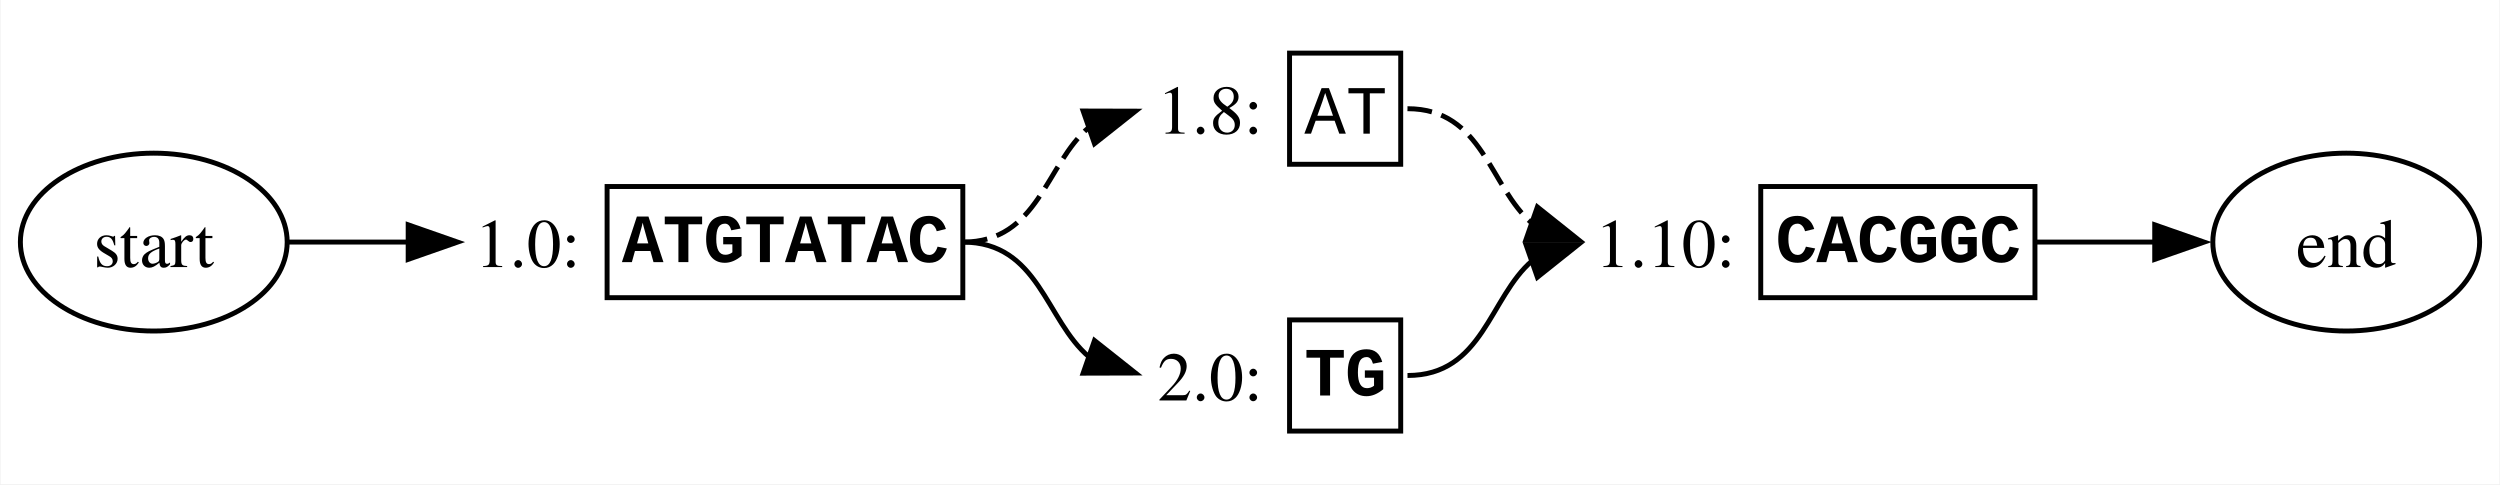
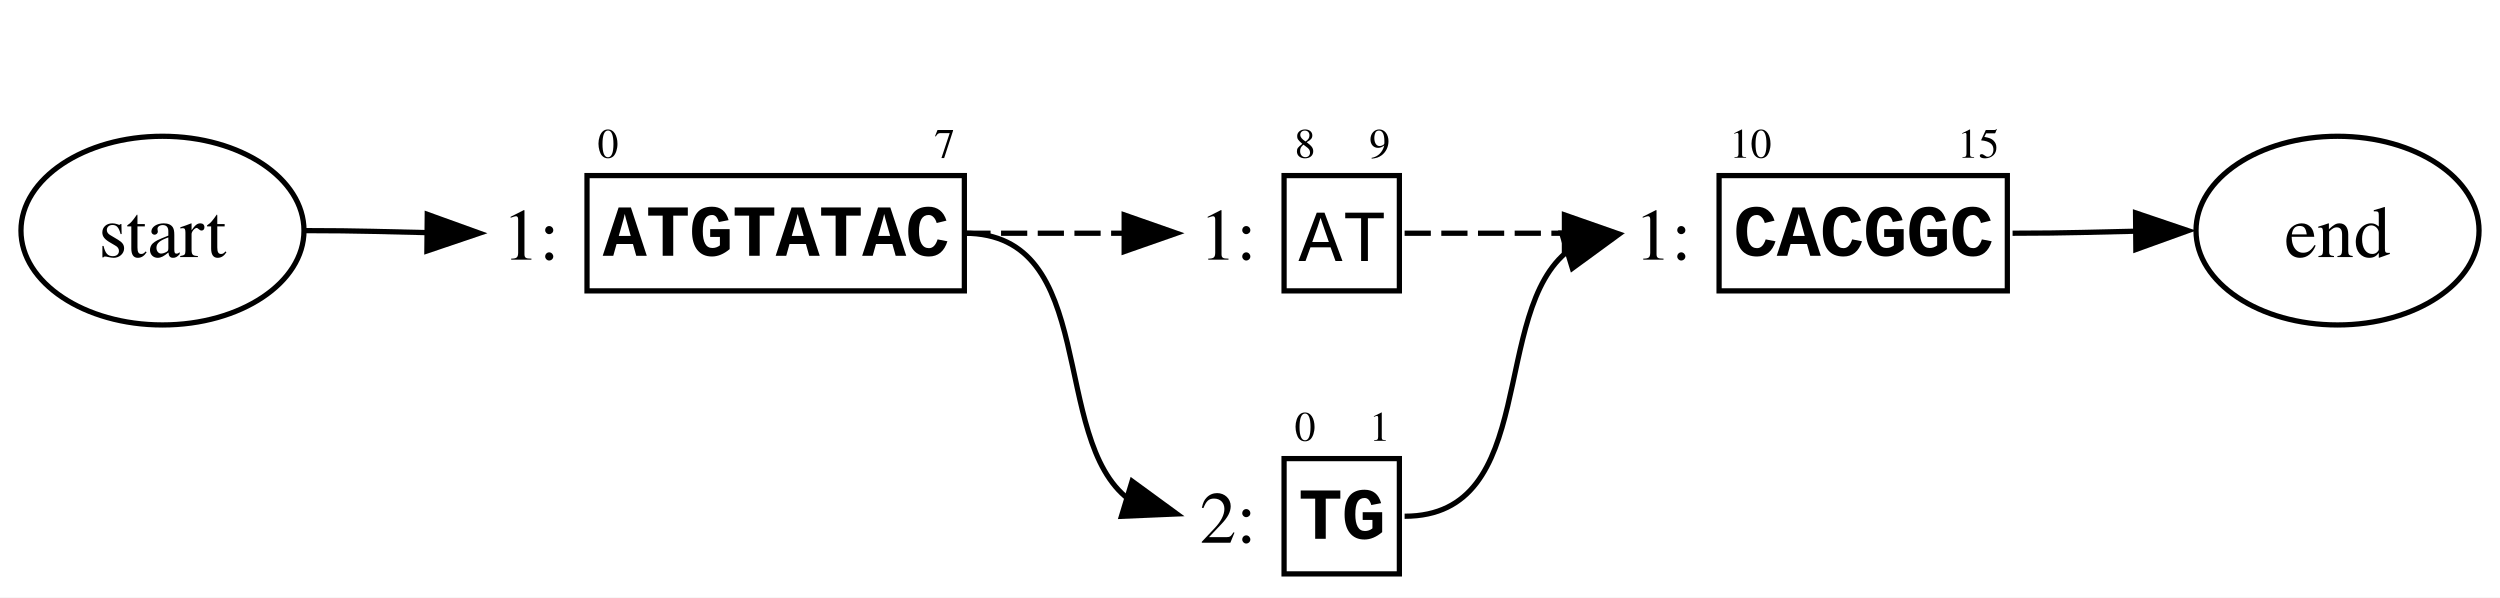
- <svg xmlns="http://www.w3.org/2000/svg" width="506pt" height="98pt" viewBox="0.00 0.00 505.75 98.00">
-   <g id="graph0" class="graph" transform="scale(1 1) rotate(0) translate(4 94)">
-     <polygon fill="white" stroke="none" points="-4,4 -4,-94 501.75,-94 501.75,4 -4,4" />
+ <svg xmlns="http://www.w3.org/2000/svg" width="477pt" height="114pt" viewBox="0.00 0.00 477.00 114.00">
+   <g id="graph0" class="graph" transform="scale(1 1) rotate(0) translate(4 110)">
+     <polygon fill="white" stroke="none" points="-4,4 -4,-110 473,-110 473,4 -4,4" />
+     <g id="clust1" class="cluster">
+ </g>
    <g id="node1" class="node">
-       <ellipse fill="none" stroke="black" cx="27" cy="-45" rx="27" ry="18" />
-       <text text-anchor="middle" x="27" y="-39.95" font-family="Times,serif" font-size="14.00">start</text>
+       <text text-anchor="start" x="110" y="-79.9" font-family="Times,serif" font-size="8.00">0</text>
+       <text text-anchor="start" x="174.25" y="-79.9" font-family="Times,serif" font-size="8.00">7</text>
+       <text text-anchor="start" x="91.88" y="-60.45" font-family="Times,serif" font-size="14.00">1: </text>
+       <polygon fill="none" stroke="black" points="108,-54.5 108,-76.5 180,-76.5 180,-54.5 108,-54.5" />
+       <text text-anchor="start" x="111" y="-61.2" font-family="Courier New" font-weight="bold" font-size="14.00">A</text>
+       <text text-anchor="start" x="119.25" y="-61.2" font-family="Courier New" font-weight="bold" font-size="14.00">T</text>
+       <text text-anchor="start" x="127.5" y="-61.2" font-family="Courier New" font-weight="bold" font-size="14.00">G</text>
+       <text text-anchor="start" x="135.75" y="-61.2" font-family="Courier New" font-weight="bold" font-size="14.00">T</text>
+       <text text-anchor="start" x="144" y="-61.2" font-family="Courier New" font-weight="bold" font-size="14.00">A</text>
+       <text text-anchor="start" x="152.25" y="-61.2" font-family="Courier New" font-weight="bold" font-size="14.00">T</text>
+       <text text-anchor="start" x="160.5" y="-61.2" font-family="Courier New" font-weight="bold" font-size="14.00">A</text>
+       <text text-anchor="start" x="168.75" y="-61.2" font-family="Courier New" font-weight="bold" font-size="14.00">C</text>
    </g>
    <g id="node2" class="node">
-       <text text-anchor="start" x="92" y="-39.95" font-family="Times,serif" font-size="14.00">1.0: </text>
-       <polygon fill="none" stroke="black" points="118.75,-33.75 118.75,-56.25 190.75,-56.25 190.75,-33.75 118.75,-33.75" />
-       <text text-anchor="start" x="121.75" y="-40.95" font-family="Courier New" font-weight="bold" font-size="14.00">A</text>
-       <text text-anchor="start" x="130" y="-40.95" font-family="Courier New" font-weight="bold" font-size="14.00">T</text>
-       <text text-anchor="start" x="138.25" y="-40.95" font-family="Courier New" font-weight="bold" font-size="14.00">G</text>
-       <text text-anchor="start" x="146.5" y="-40.95" font-family="Courier New" font-weight="bold" font-size="14.00">T</text>
-       <text text-anchor="start" x="154.75" y="-40.95" font-family="Courier New" font-weight="bold" font-size="14.00">A</text>
-       <text text-anchor="start" x="163" y="-40.95" font-family="Courier New" font-weight="bold" font-size="14.00">T</text>
-       <text text-anchor="start" x="171.25" y="-40.95" font-family="Courier New" font-weight="bold" font-size="14.00">A</text>
-       <text text-anchor="start" x="179.5" y="-40.95" font-family="Courier New" font-weight="bold" font-size="14.00">C</text>
+       <text text-anchor="start" x="243" y="-79.9" font-family="Times,serif" font-size="8.00">8</text>
+       <text text-anchor="start" x="257.25" y="-79.9" font-family="Times,serif" font-size="8.00">9</text>
+       <text text-anchor="start" x="224.88" y="-60.45" font-family="Times,serif" font-size="14.00">1: </text>
+       <polygon fill="none" stroke="black" points="241,-54.5 241,-76.5 263,-76.5 263,-54.5 241,-54.5" />
+       <text text-anchor="start" x="243.75" y="-60.2" font-family="Courier New" font-size="14.00">AT</text>
    </g>
    <g id="edge1" class="edge">
-       <path fill="none" stroke="black" d="M54,-45C65.38,-45 70.68,-45 78.55,-45" />
-       <polygon fill="black" stroke="black" points="78.49,-48.5 88.49,-45 78.49,-41.5 78.49,-48.5" />
+       <path fill="none" stroke="black" stroke-dasharray="5,2" d="M180,-65.5C194.15,-65.5 200.25,-65.5 210.5,-65.5" />
+       <polygon fill="black" stroke="black" points="210.49,-69 220.49,-65.5 210.49,-62 210.49,-69" />
+     </g>
+     <g id="node4" class="node">
+       <text text-anchor="start" x="243" y="-25.9" font-family="Times,serif" font-size="8.00">0</text>
+       <text text-anchor="start" x="257.25" y="-25.9" font-family="Times,serif" font-size="8.00">1</text>
+       <text text-anchor="start" x="224.88" y="-6.45" font-family="Times,serif" font-size="14.00">2: </text>
+       <polygon fill="none" stroke="black" points="241,-0.5 241,-22.5 263,-22.5 263,-0.5 241,-0.5" />
+       <text text-anchor="start" x="243.75" y="-7.2" font-family="Courier New" font-weight="bold" font-size="14.00">T</text>
+       <text text-anchor="start" x="252" y="-7.2" font-family="Courier New" font-weight="bold" font-size="14.00">G</text>
+     </g>
+     <g id="edge3" class="edge">
+       <path fill="none" stroke="black" d="M180,-65.5C205.89,-65.5 196.09,-26.34 211.39,-14.72" />
+       <polygon fill="black" stroke="black" points="212,-18.19 220.55,-11.94 209.97,-11.49 212,-18.19" />
    </g>
    <g id="node3" class="node">
-       <text text-anchor="start" x="230.12" y="-66.95" font-family="Times,serif" font-size="14.00">1.8: </text>
-       <polygon fill="none" stroke="black" points="256.88,-60.75 256.88,-83.25 279.38,-83.25 279.38,-60.75 256.88,-60.75" />
-       <text text-anchor="start" x="259.88" y="-66.95" font-family="Courier New" font-size="14.00">AT</text>
+       <text text-anchor="start" x="326" y="-79.9" font-family="Times,serif" font-size="8.00">10</text>
+       <text text-anchor="start" x="369.5" y="-79.9" font-family="Times,serif" font-size="8.00">15</text>
+       <text text-anchor="start" x="307.88" y="-60.45" font-family="Times,serif" font-size="14.00">1: </text>
+       <polygon fill="none" stroke="black" points="324,-54.5 324,-76.5 379,-76.5 379,-54.5 324,-54.5" />
+       <text text-anchor="start" x="326.75" y="-61.2" font-family="Courier New" font-weight="bold" font-size="14.00">C</text>
+       <text text-anchor="start" x="335" y="-61.2" font-family="Courier New" font-weight="bold" font-size="14.00">A</text>
+       <text text-anchor="start" x="343.25" y="-61.2" font-family="Courier New" font-weight="bold" font-size="14.00">C</text>
+       <text text-anchor="start" x="351.5" y="-61.2" font-family="Courier New" font-weight="bold" font-size="14.00">G</text>
+       <text text-anchor="start" x="359.75" y="-61.2" font-family="Courier New" font-weight="bold" font-size="14.00">G</text>
+       <text text-anchor="start" x="368" y="-61.2" font-family="Courier New" font-weight="bold" font-size="14.00">C</text>
    </g>
    <g id="edge2" class="edge">
-       <path fill="none" stroke="black" stroke-dasharray="5,2" d="M190.75,-45C206.16,-45 207.5,-60.83 216.31,-68.25" />
-       <polygon fill="black" stroke="black" points="215.1,-71.53 225.7,-71.5 217.4,-64.92 215.1,-71.53" />
-     </g>
-     <g id="node4" class="node">
-       <text text-anchor="start" x="230.12" y="-12.95" font-family="Times,serif" font-size="14.00">2.0: </text>
-       <polygon fill="none" stroke="black" points="256.88,-6.75 256.88,-29.25 279.38,-29.25 279.38,-6.75 256.88,-6.75" />
-       <text text-anchor="start" x="259.88" y="-13.95" font-family="Courier New" font-weight="bold" font-size="14.00">T</text>
-       <text text-anchor="start" x="268.12" y="-13.95" font-family="Courier New" font-weight="bold" font-size="14.00">G</text>
-     </g>
-     <g id="edge3" class="edge">
-       <path fill="none" stroke="black" d="M190.75,-45C206.16,-45 207.5,-29.17 216.31,-21.75" />
-       <polygon fill="black" stroke="black" points="217.4,-25.08 225.7,-18.5 215.1,-18.47 217.4,-25.08" />
+       <path fill="none" stroke="black" stroke-dasharray="5,2" d="M264,-65.5C278.15,-65.5 284.25,-65.5 294.5,-65.5" />
+       <polygon fill="black" stroke="black" points="294.49,-69 304.49,-65.5 294.49,-62 294.49,-69" />
    </g>
    <g id="node5" class="node">
-       <text text-anchor="start" x="318.75" y="-39.95" font-family="Times,serif" font-size="14.00">1.10: </text>
-       <polygon fill="none" stroke="black" points="352.25,-33.75 352.25,-56.25 407.75,-56.25 407.75,-33.75 352.25,-33.75" />
-       <text text-anchor="start" x="355.25" y="-40.95" font-family="Courier New" font-weight="bold" font-size="14.00">C</text>
-       <text text-anchor="start" x="363.5" y="-40.95" font-family="Courier New" font-weight="bold" font-size="14.00">A</text>
-       <text text-anchor="start" x="371.75" y="-40.95" font-family="Courier New" font-weight="bold" font-size="14.00">C</text>
-       <text text-anchor="start" x="380" y="-40.95" font-family="Courier New" font-weight="bold" font-size="14.00">G</text>
-       <text text-anchor="start" x="388.25" y="-40.95" font-family="Courier New" font-weight="bold" font-size="14.00">G</text>
-       <text text-anchor="start" x="396.5" y="-40.95" font-family="Courier New" font-weight="bold" font-size="14.00">C</text>
+       <ellipse fill="none" stroke="black" cx="442" cy="-66" rx="27" ry="18" />
+       <text text-anchor="middle" x="442" y="-60.95" font-family="Times,serif" font-size="14.00">end</text>
    </g>
    <g id="edge4" class="edge">
-       <path fill="none" stroke="black" stroke-dasharray="5,2" d="M280.75,-72C296.06,-72 297.31,-56.17 306.02,-48.75" />
-       <polygon fill="black" stroke="black" points="307.04,-52.11 315.32,-45.5 304.73,-45.5 307.04,-52.11" />
+       <path fill="none" stroke="black" d="M380,-65.5C390.94,-65.5 396.11,-65.75 403.62,-65.89" />
+       <polygon fill="black" stroke="black" points="403.46,-69.39 413.49,-65.99 403.52,-62.39 403.46,-69.39" />
    </g>
    <g id="edge5" class="edge">
-       <path fill="none" stroke="black" d="M280.75,-18C296.06,-18 297.31,-33.83 306.02,-41.25" />
-       <polygon fill="black" stroke="black" points="304.73,-44.5 315.32,-44.5 307.04,-37.89 304.73,-44.5" />
+       <path fill="none" stroke="black" d="M264,-11.5C289.89,-11.5 280.09,-50.66 295.39,-62.28" />
+       <polygon fill="black" stroke="black" points="293.97,-65.51 304.55,-65.06 296,-58.81 293.97,-65.51" />
    </g>
    <g id="node6" class="node">
-       <ellipse fill="none" stroke="black" cx="470.75" cy="-45" rx="27" ry="18" />
-       <text text-anchor="middle" x="470.75" y="-39.95" font-family="Times,serif" font-size="14.00">end</text>
+       <ellipse fill="none" stroke="black" cx="27" cy="-66" rx="27" ry="18" />
+       <text text-anchor="middle" x="27" y="-60.95" font-family="Times,serif" font-size="14.00">start</text>
    </g>
    <g id="edge6" class="edge">
-       <path fill="none" stroke="black" d="M407.75,-45C415.63,-45 424.08,-45 432.12,-45" />
-       <polygon fill="black" stroke="black" points="431.99,-48.5 441.99,-45 431.99,-41.5 431.99,-48.5" />
+       <path fill="none" stroke="black" d="M54,-66C64.94,-66 70.11,-65.75 77.62,-65.61" />
+       <polygon fill="black" stroke="black" points="77.52,-69.11 87.49,-65.51 77.45,-62.11 77.52,-69.11" />
    </g>
  </g>
</svg>
